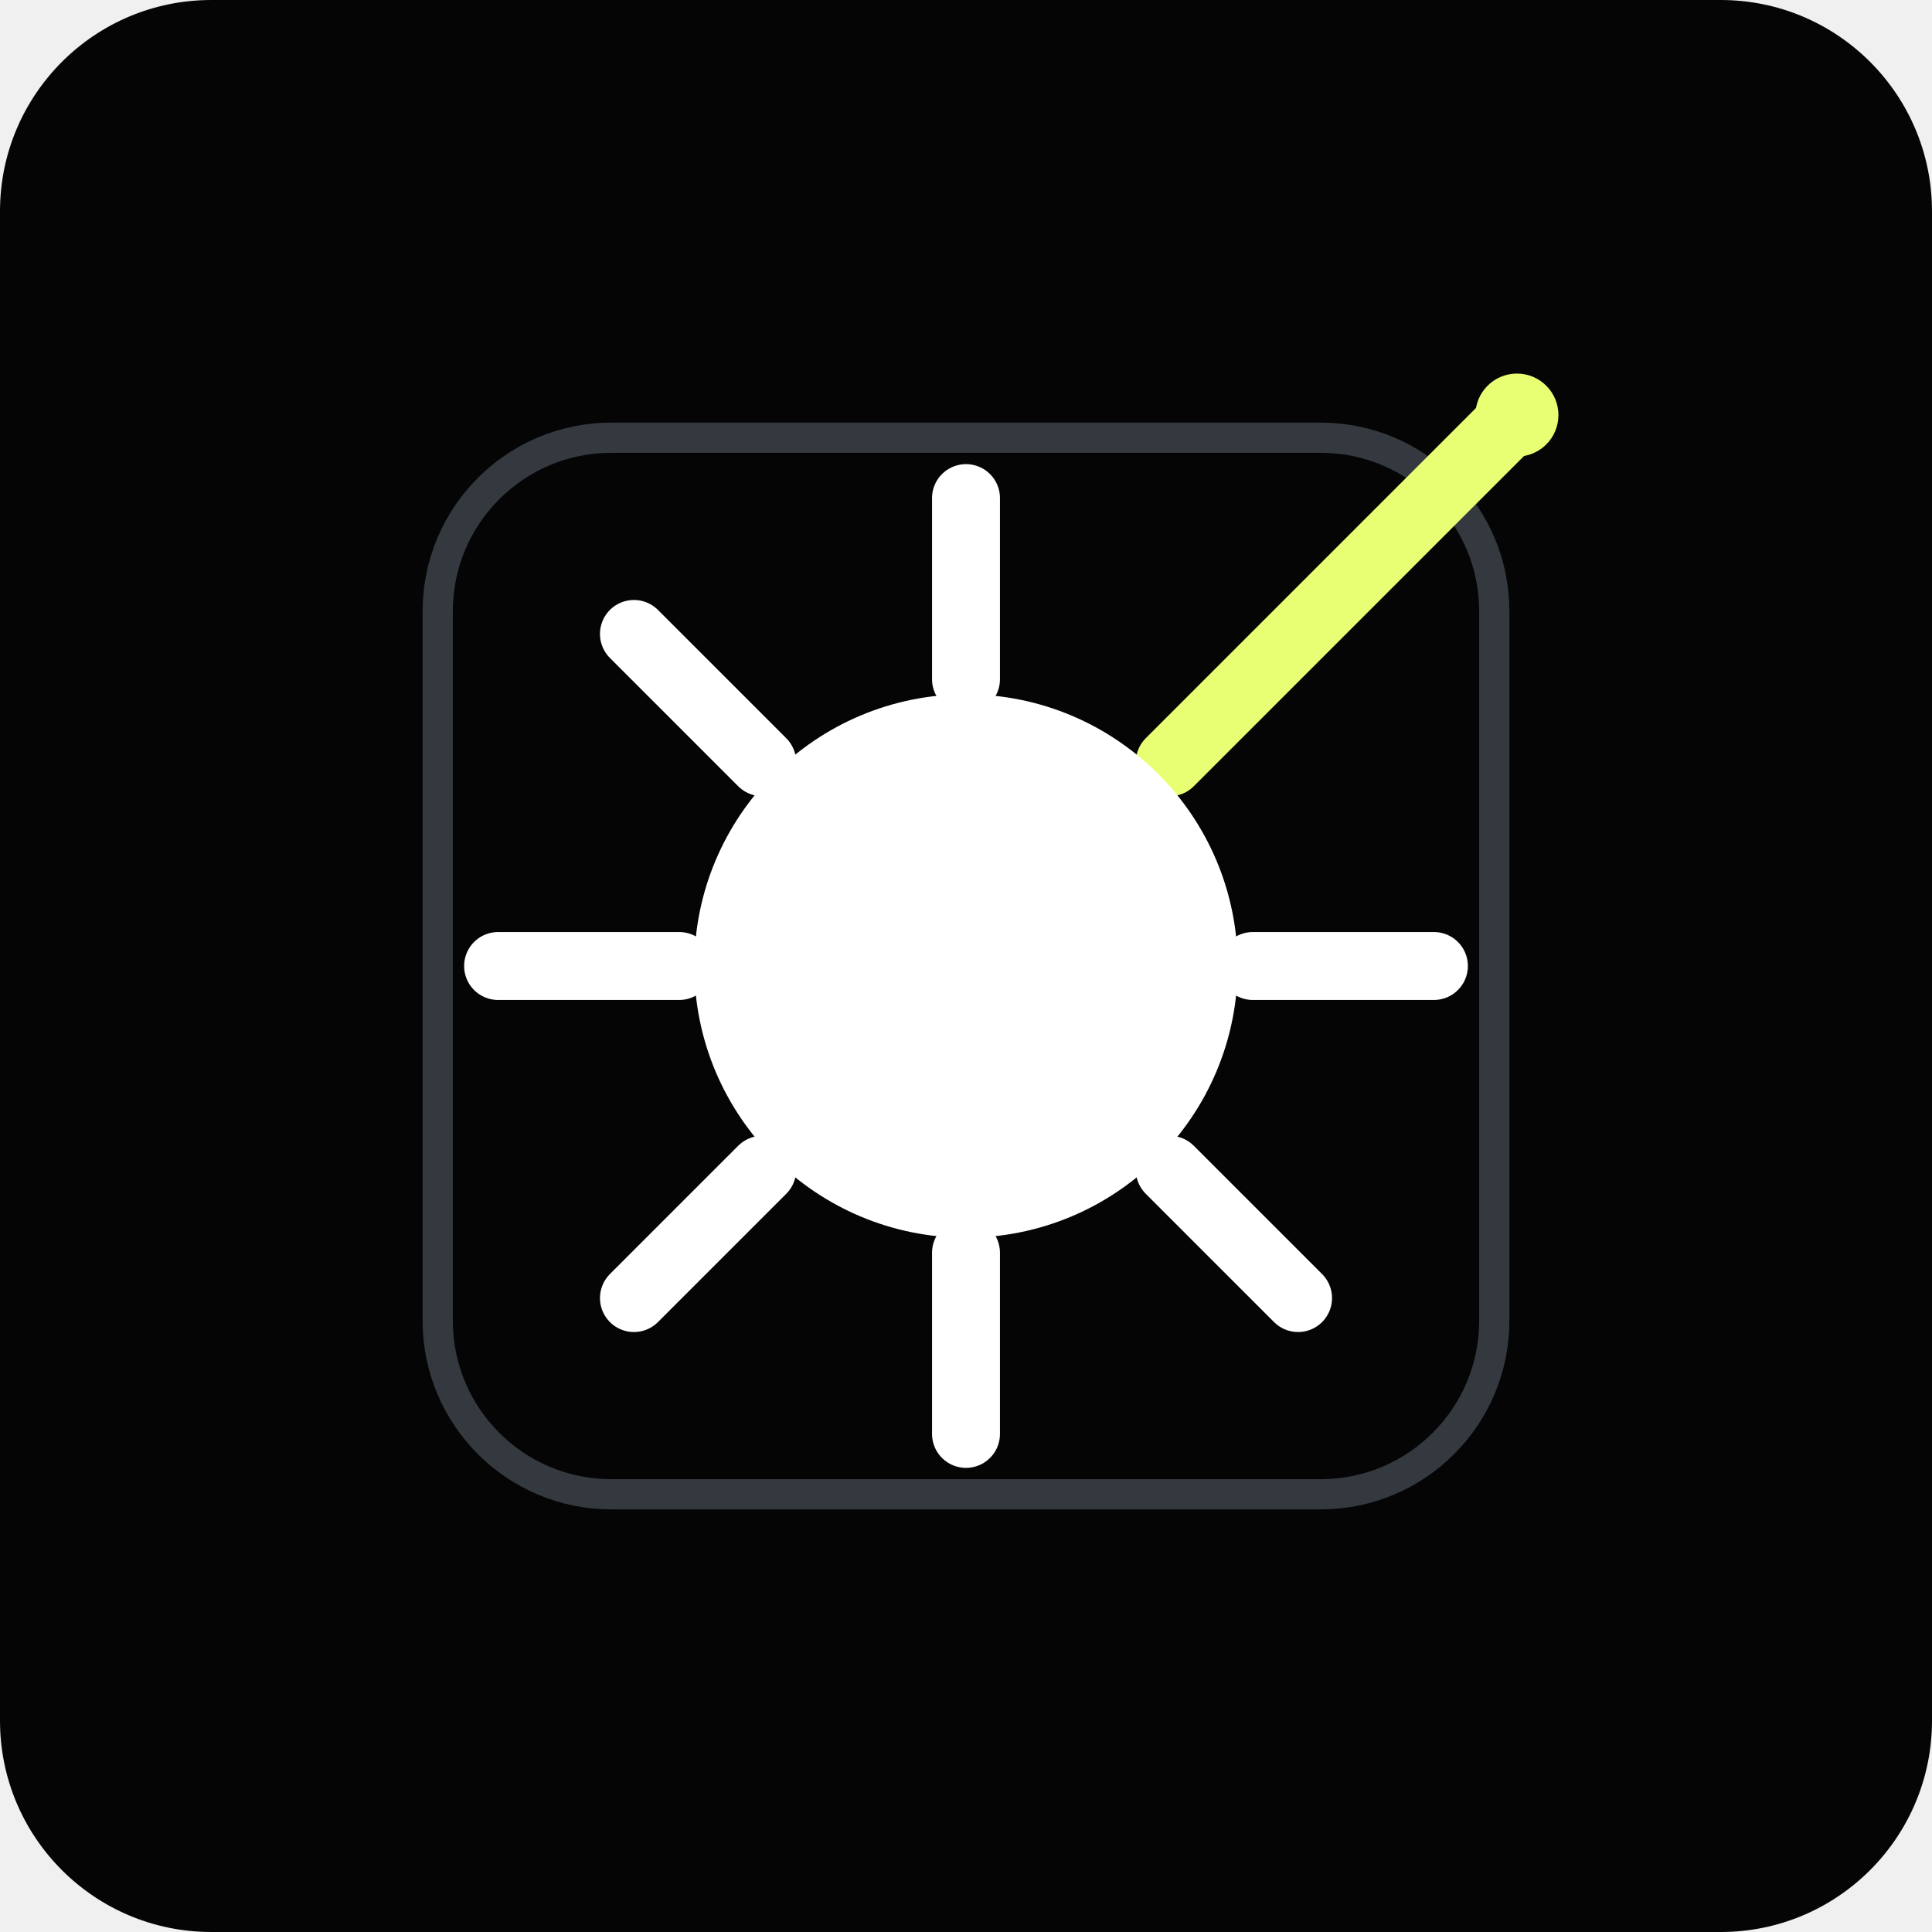
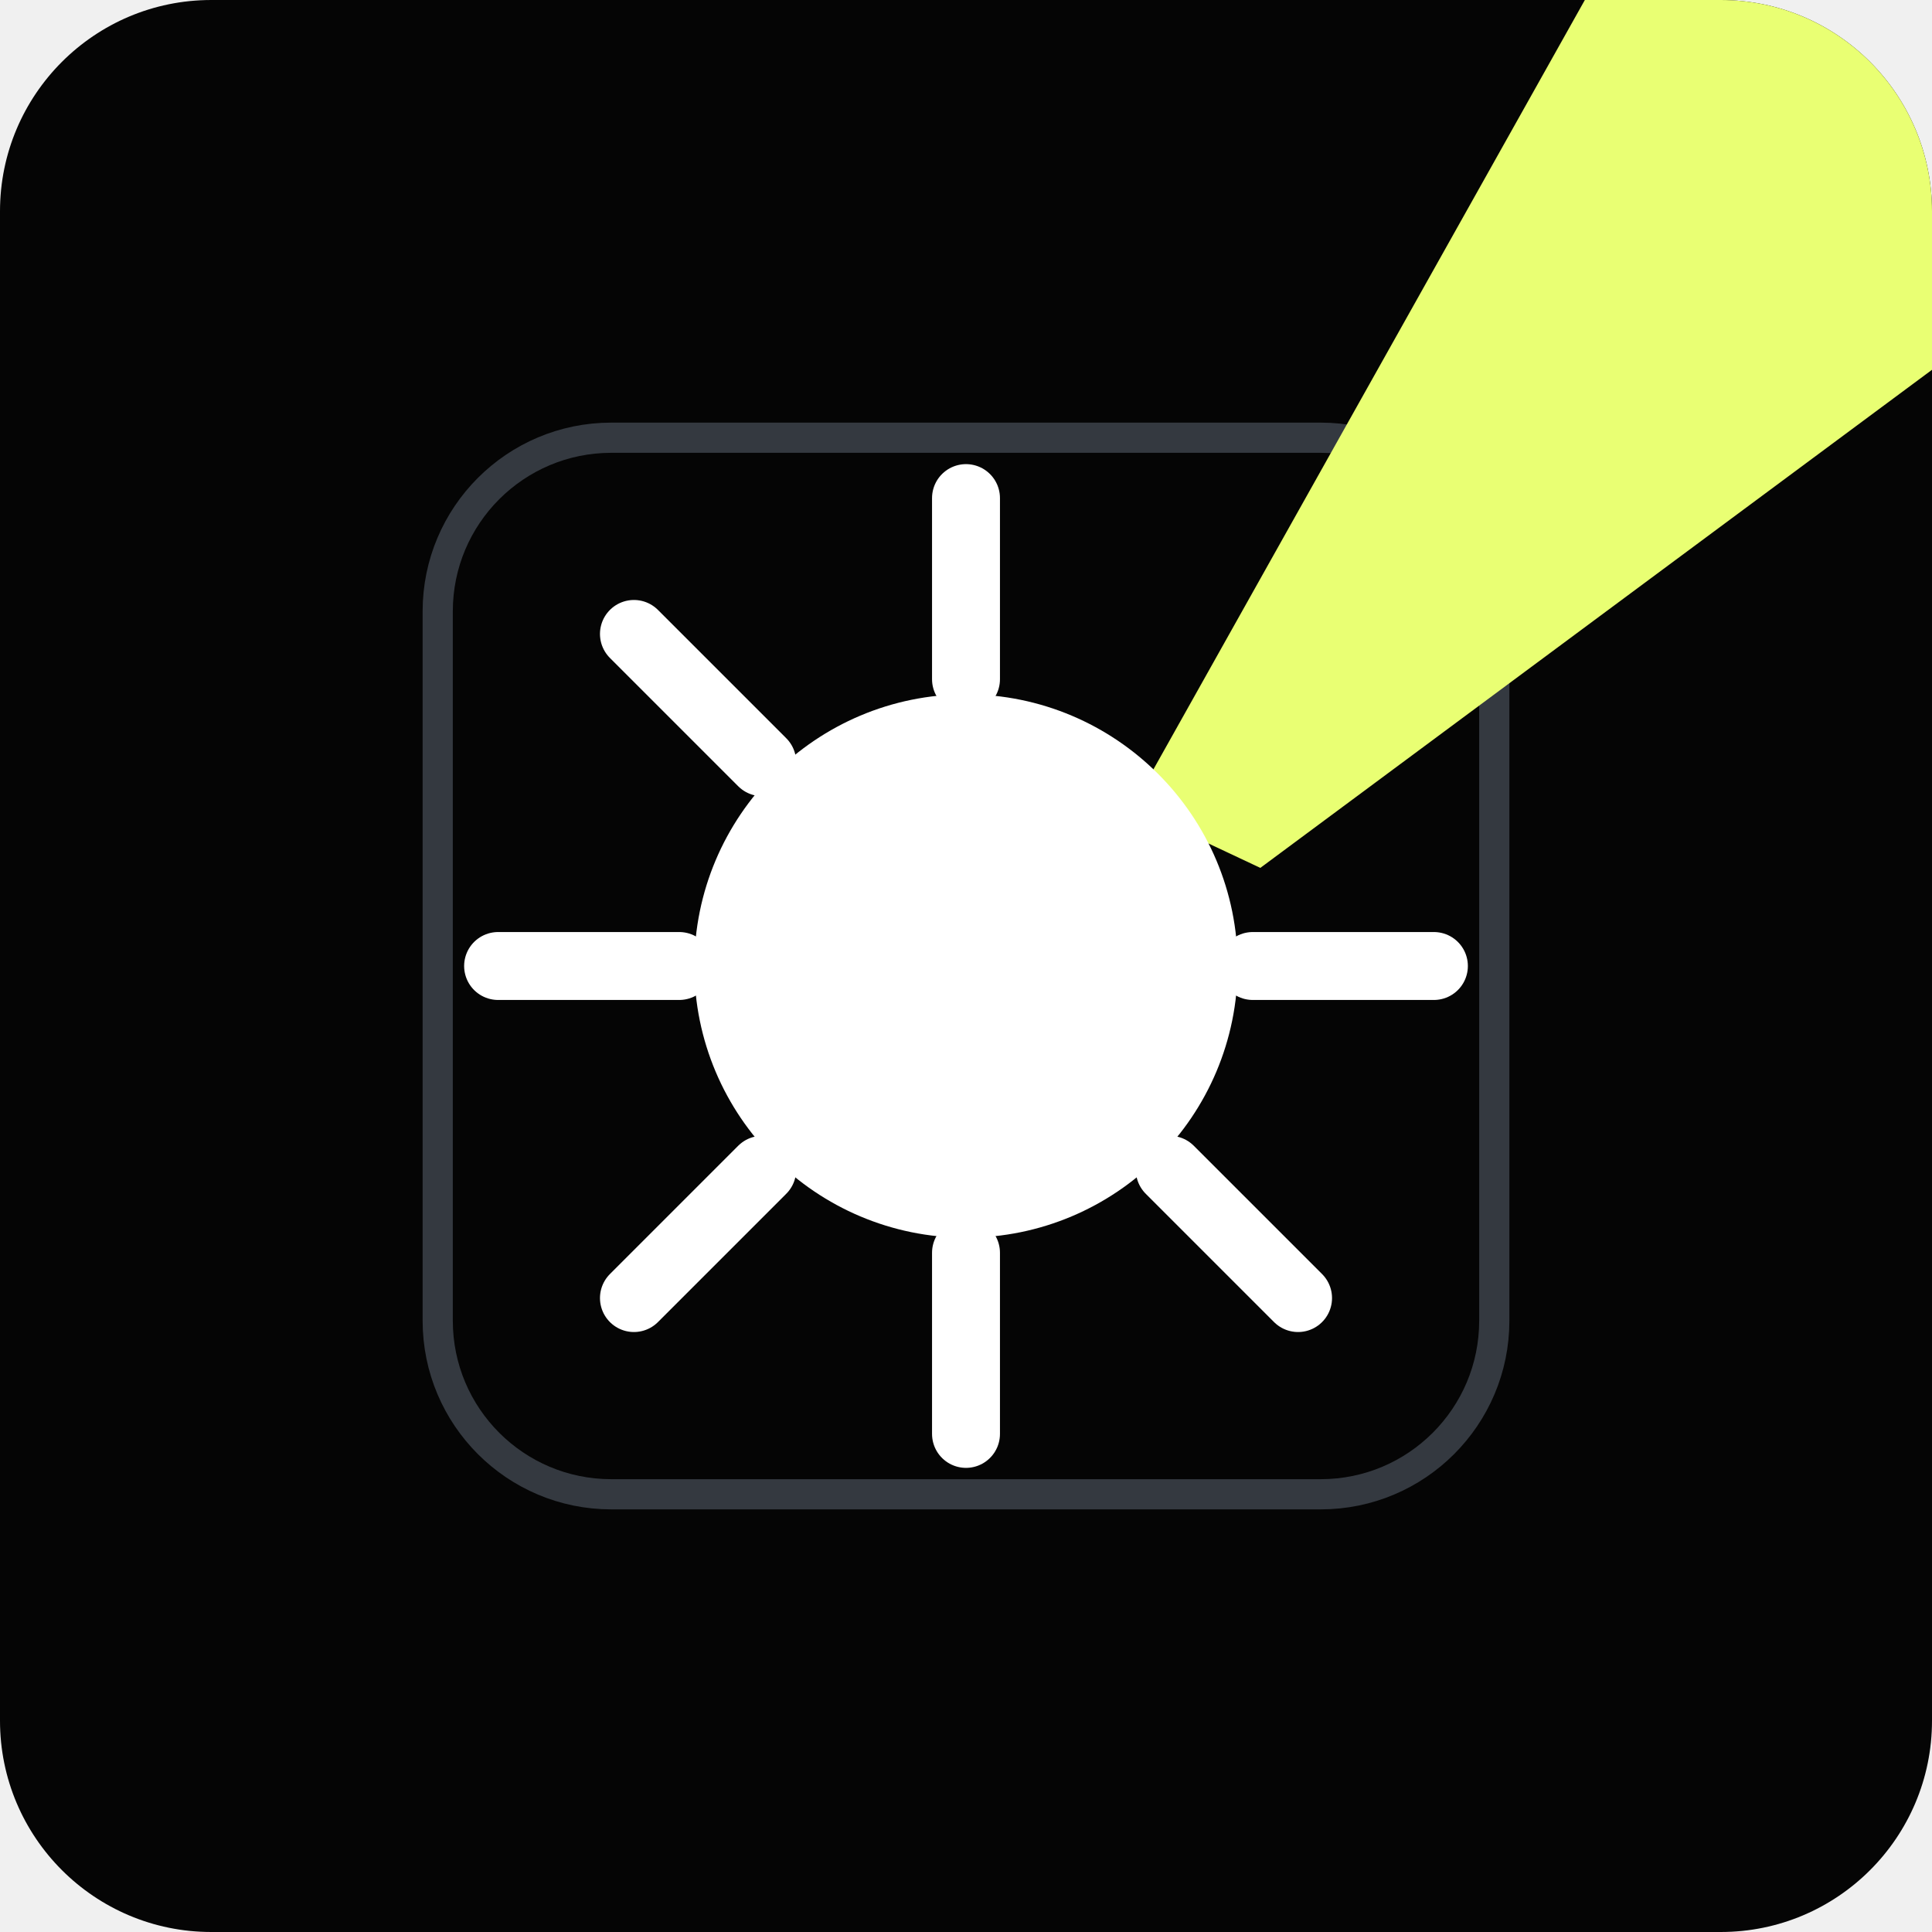
<svg xmlns="http://www.w3.org/2000/svg" viewBox="0 0 512 512">
-   <rect width="512" height="512" rx="56" fill="#050505" />
-   <rect x="116" y="116" width="280" height="280" rx="46" fill="none" stroke="#343940" stroke-width="8" />
-   <g fill="none" stroke="#fff" stroke-width="18" stroke-linecap="round">
-     <path d="M256 132v48M256 332v48M132 256h48M332 256h48" />
-     <path d="M168 168l34 34M310 310l34 34M168 344l34-34" />
+   <defs>
+     <clipPath id="logo-frame">
+       <rect width="512" height="512" rx="56" />
+     </clipPath>
+   </defs>
+   <g clip-path="url(#logo-frame)">
+     <rect width="512" height="512" fill="#050505" />
+     <rect x="116" y="116" width="280" height="280" rx="46" fill="none" stroke="#343940" stroke-width="8" />
+     <g fill="none" stroke="#fff" stroke-width="18" stroke-linecap="round">
+       <path d="M256 132v48M256 332v48M132 256h48M332 256h48" />
+       <path d="M168 168l34 34M310 310l34 34M168 344l34-34" />
+     </g>
+     <path d="M300 214L420 0h92v98L334 230Z" fill="#e9ff73" />
+     <circle cx="256" cy="256" r="72" fill="#fff" />
  </g>
-   <path d="M310 202l92-92" fill="none" stroke="#e9ff73" stroke-width="18" stroke-linecap="round" />
-   <circle cx="256" cy="256" r="72" fill="#fff" />
-   <circle cx="402" cy="110" r="11" fill="#e9ff73" />
</svg>
